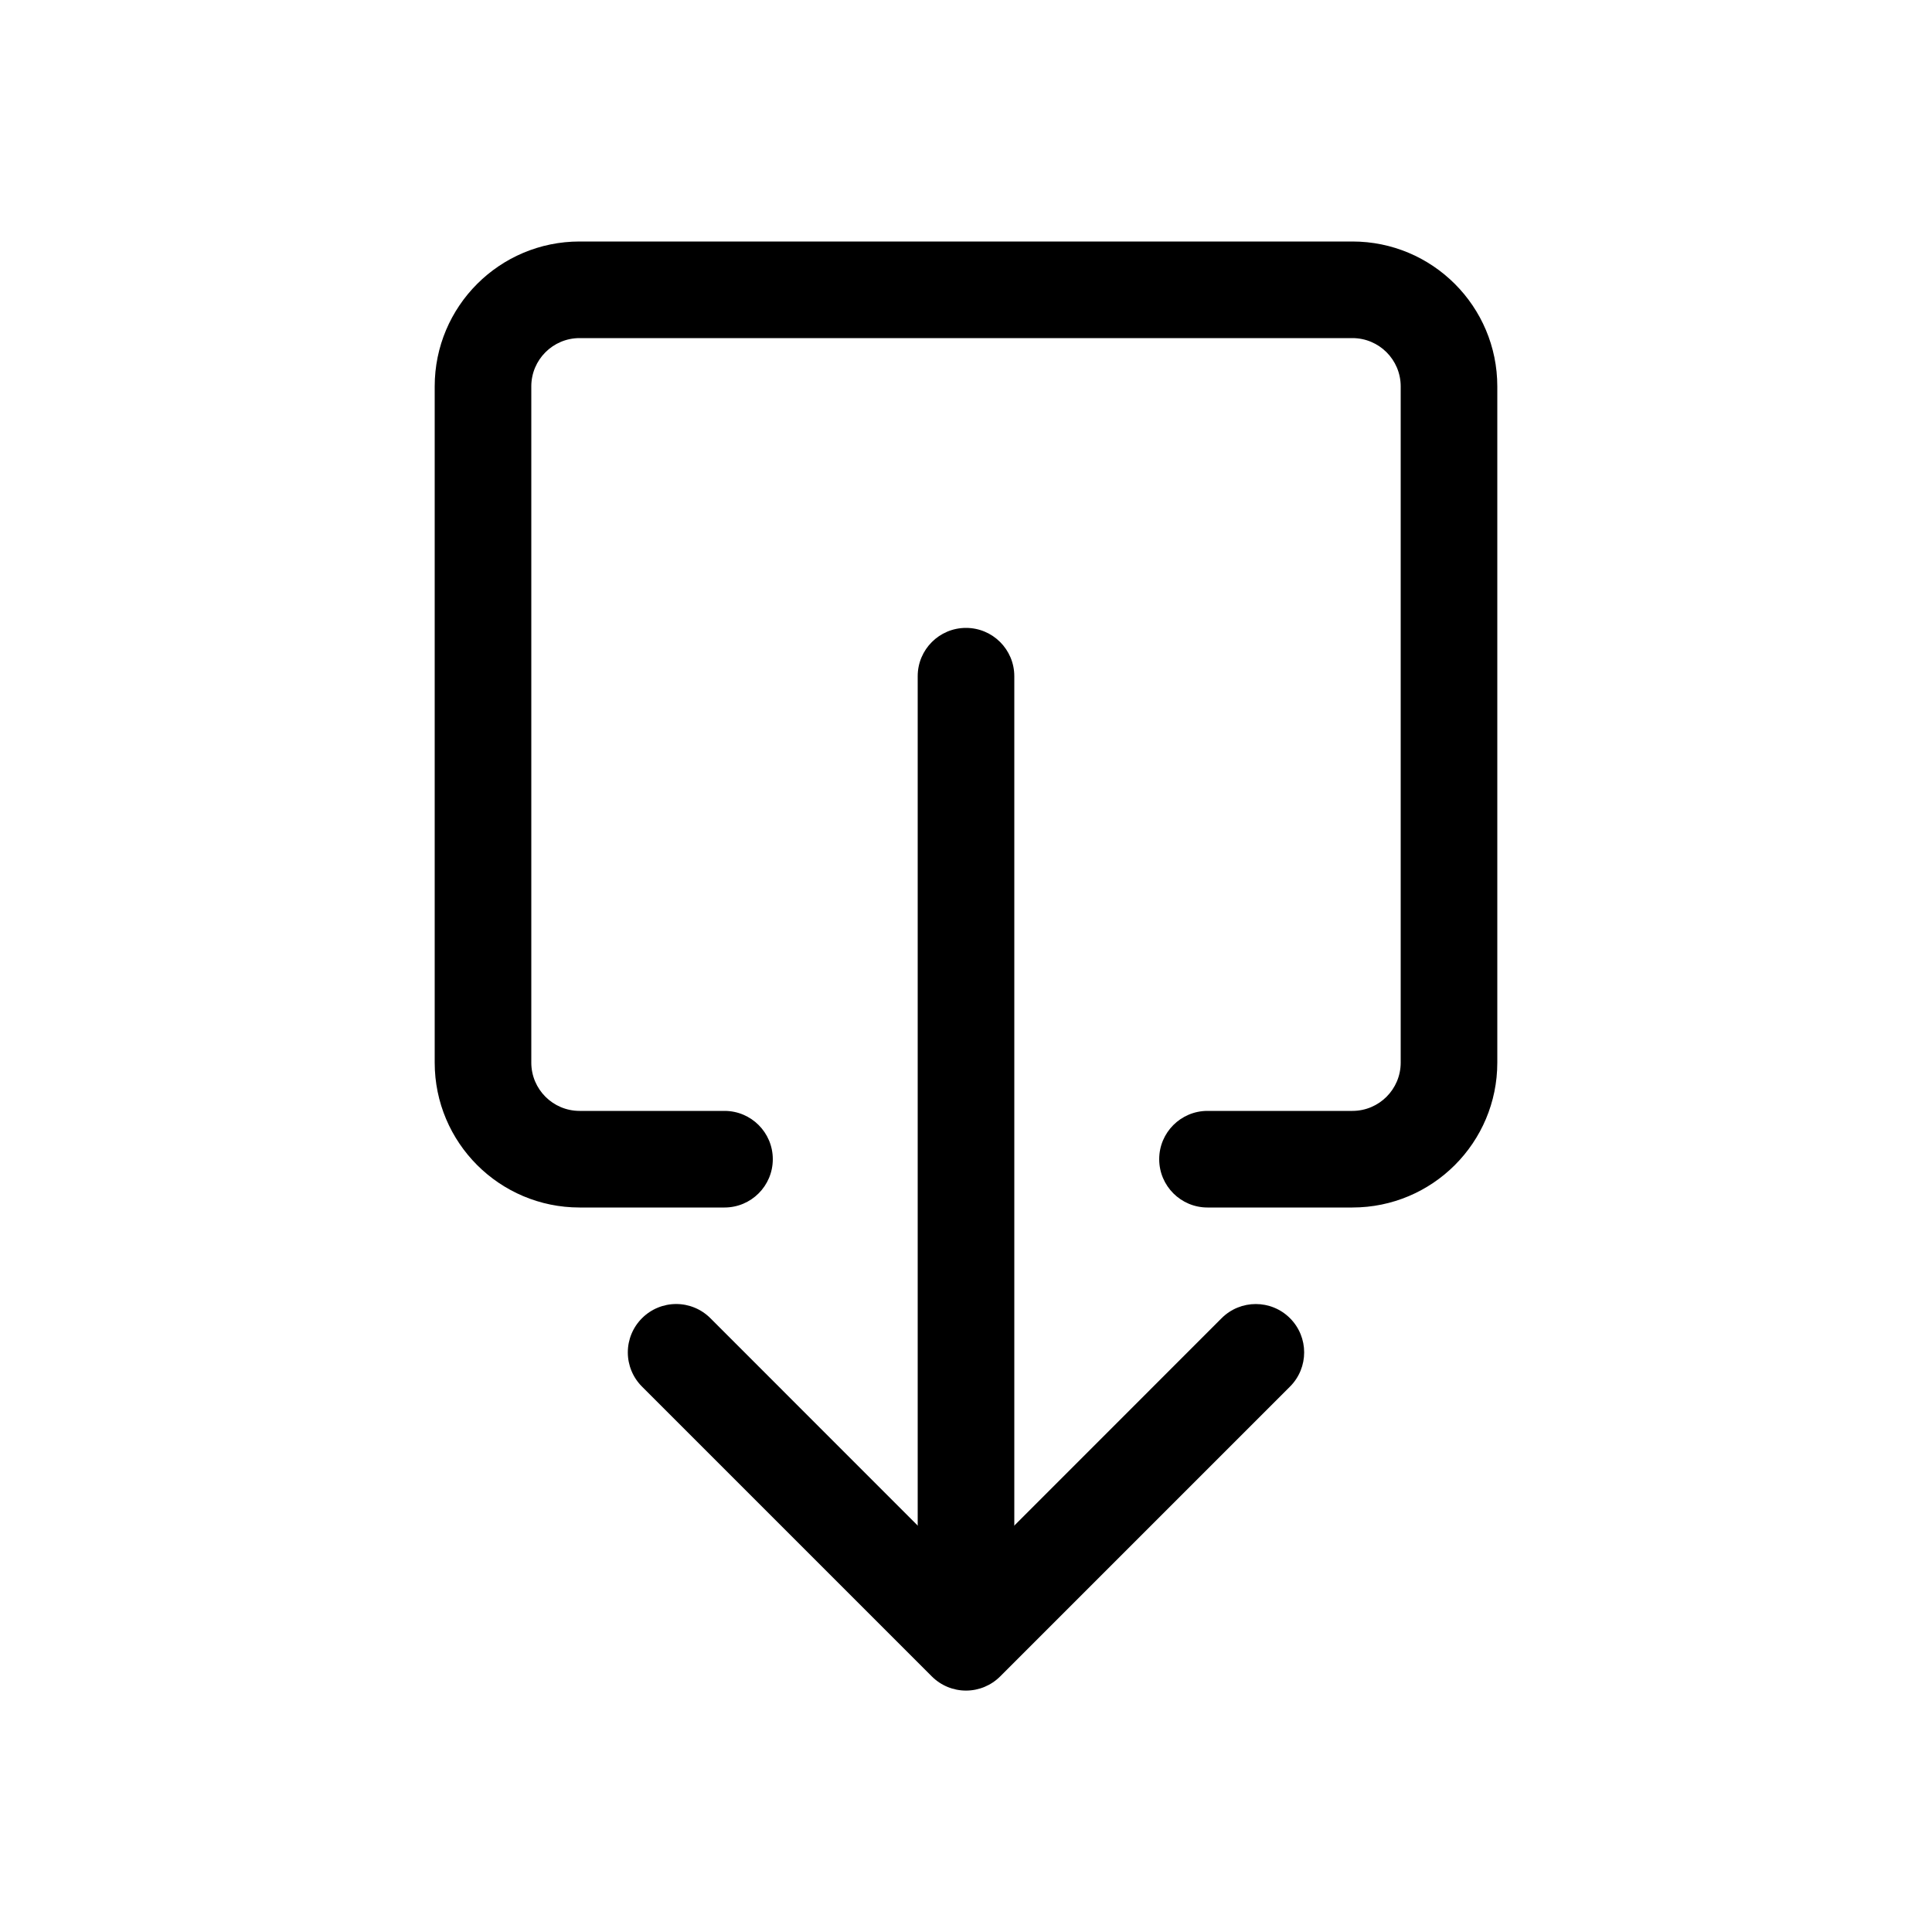
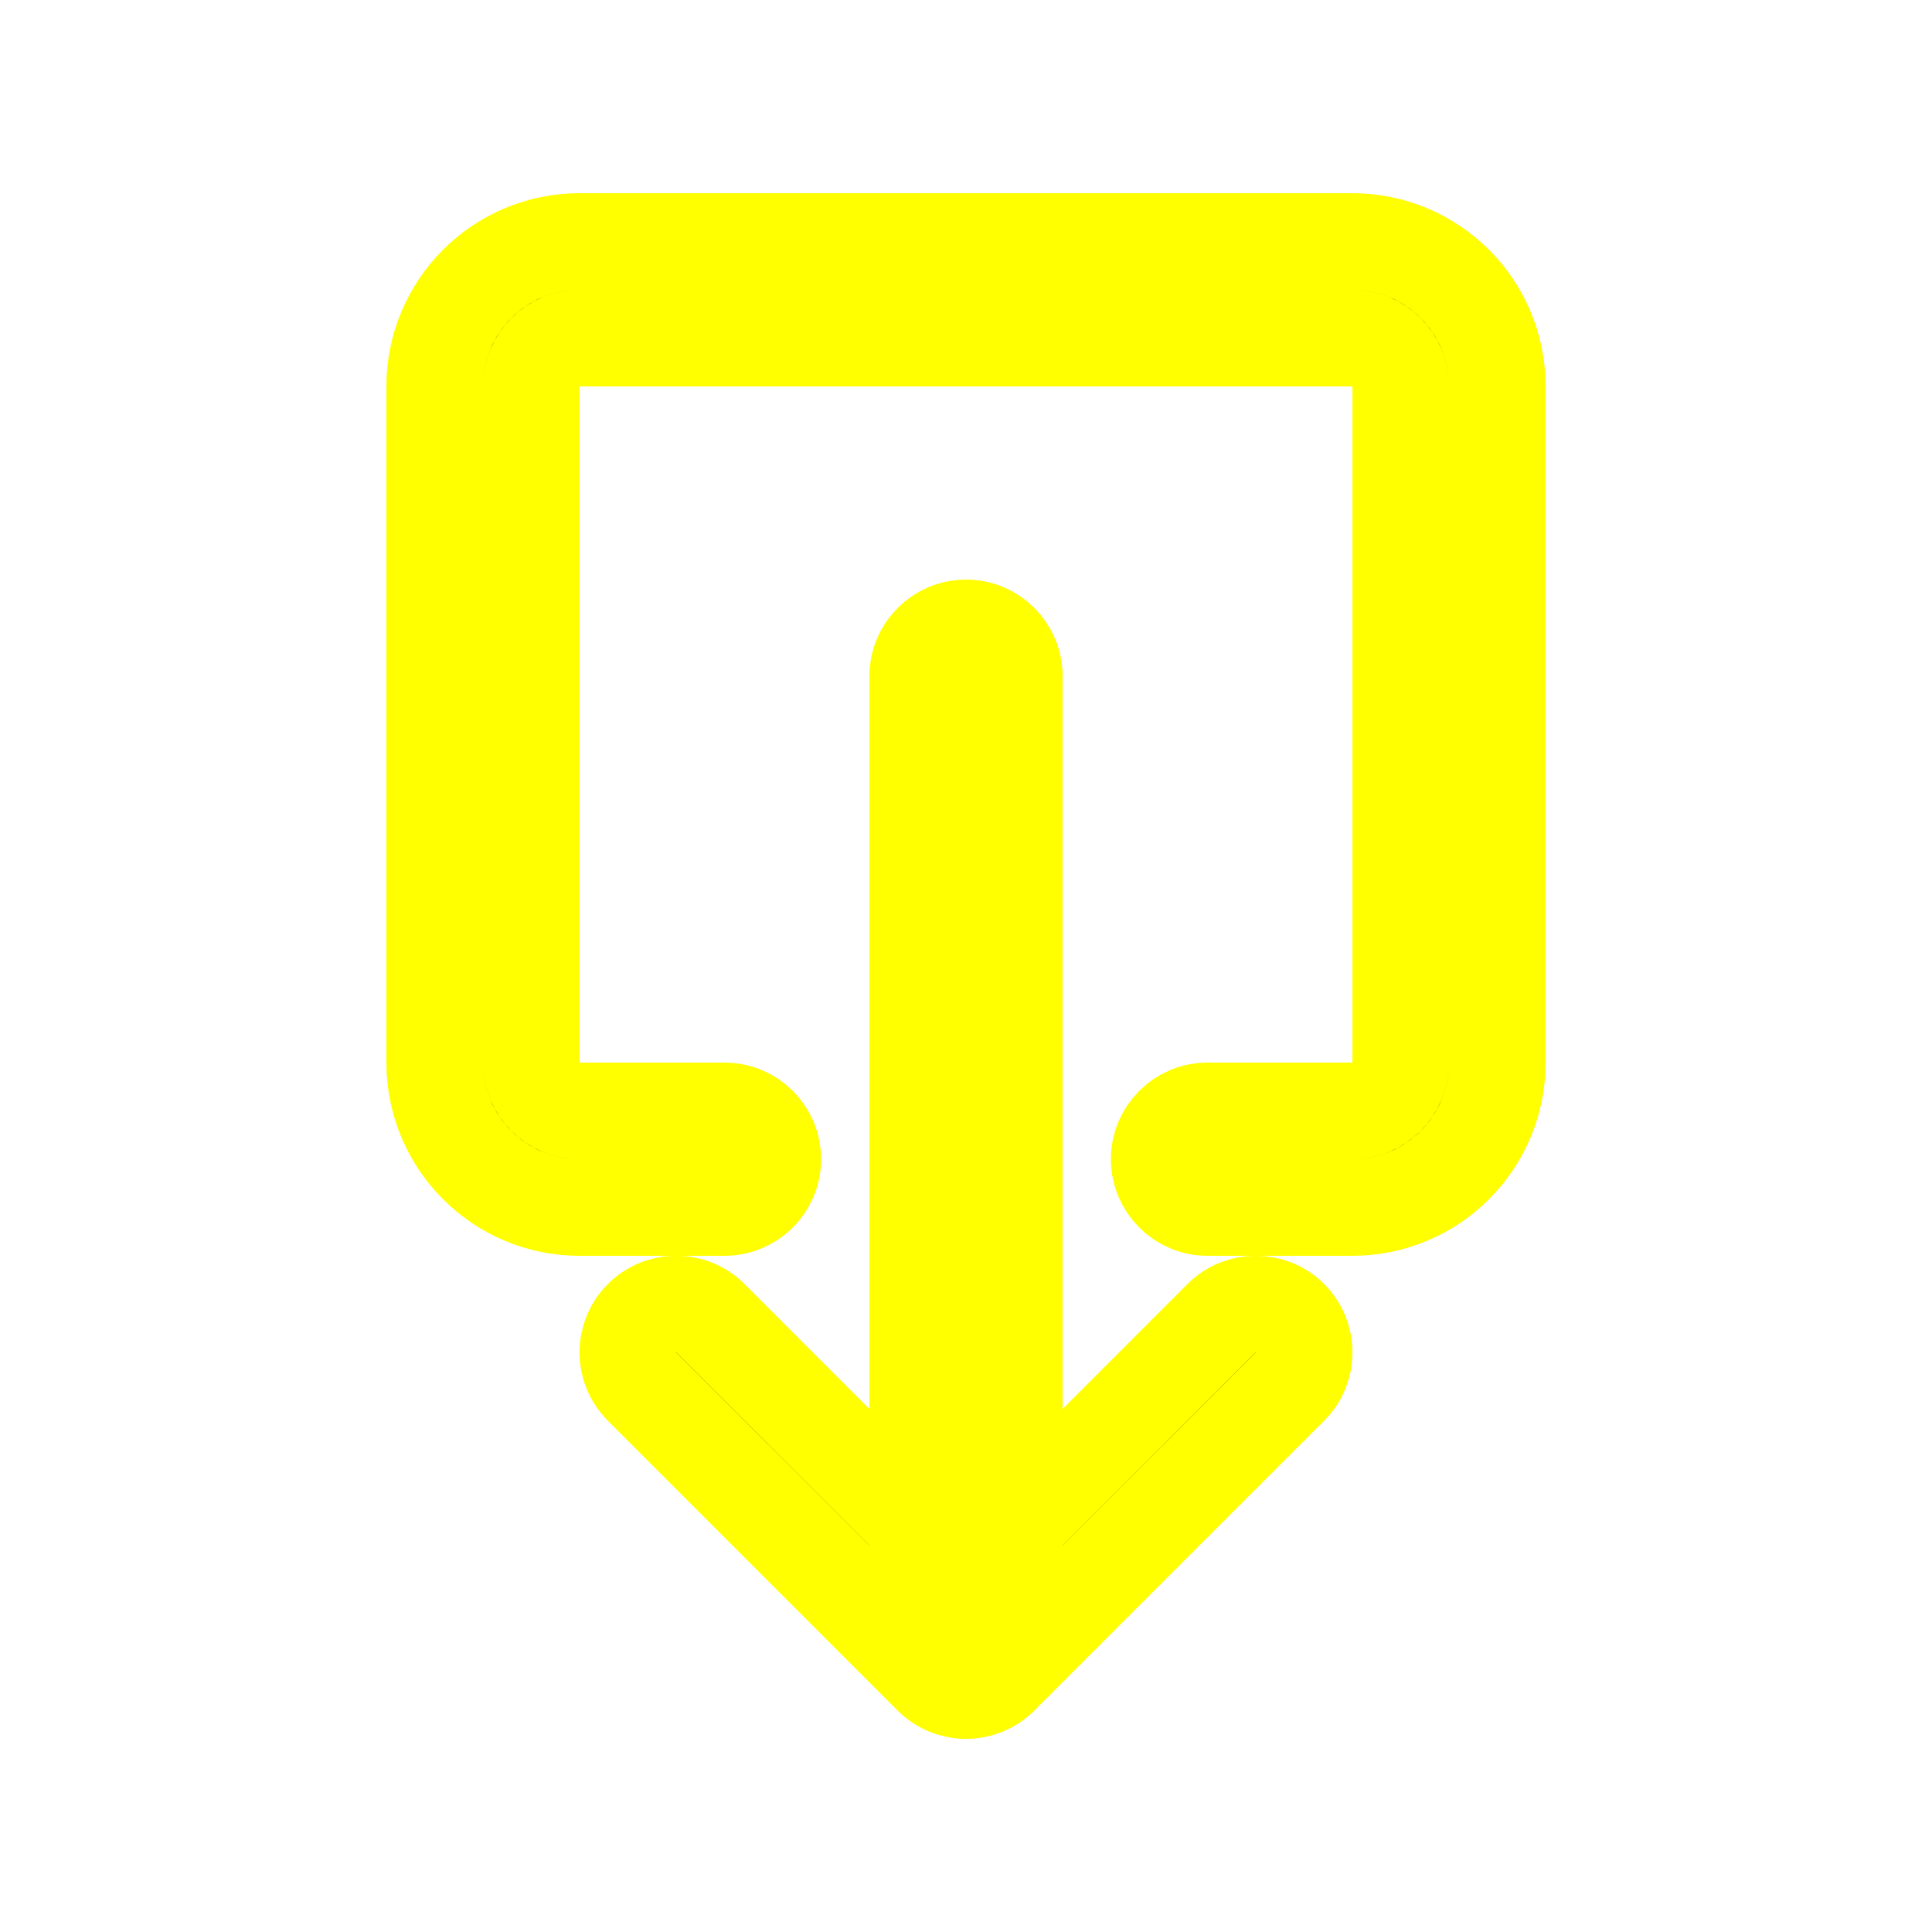
- <svg xmlns="http://www.w3.org/2000/svg" class="bi bi-box-arrow-down" width="1em" height="1em" viewBox="0 0 20 20" fill="currentColor">
+ <svg xmlns="http://www.w3.org/2000/svg" stroke="yellow" class="bi bi-box-arrow-down" width="1em" height="1em" viewBox="0 0 20 20" fill="currentColor">
  <path fill-rule="evenodd" d="M6.646 13.646a.5.5 0 01.708 0L10 16.293l2.646-2.647a.5.5 0 01.708.708l-3 3a.5.5 0 01-.708 0l-3-3a.5.5 0 010-.708z" clip-rule="evenodd" />
  <path fill-rule="evenodd" d="M10 6.5a.5.5 0 01.5.5v9a.5.5 0 01-1 0V7a.5.5 0 01.5-.5z" clip-rule="evenodd" />
  <path fill-rule="evenodd" d="M4.5 4A1.5 1.5 0 016 2.5h8A1.5 1.5 0 0115.5 4v7a1.5 1.5 0 01-1.5 1.5h-1.5a.5.5 0 010-1H14a.5.5 0 00.5-.5V4a.5.5 0 00-.5-.5H6a.5.5 0 00-.5.5v7a.5.5 0 00.5.5h1.5a.5.5 0 010 1H6A1.5 1.5 0 014.5 11V4z" clip-rule="evenodd" />
</svg>
